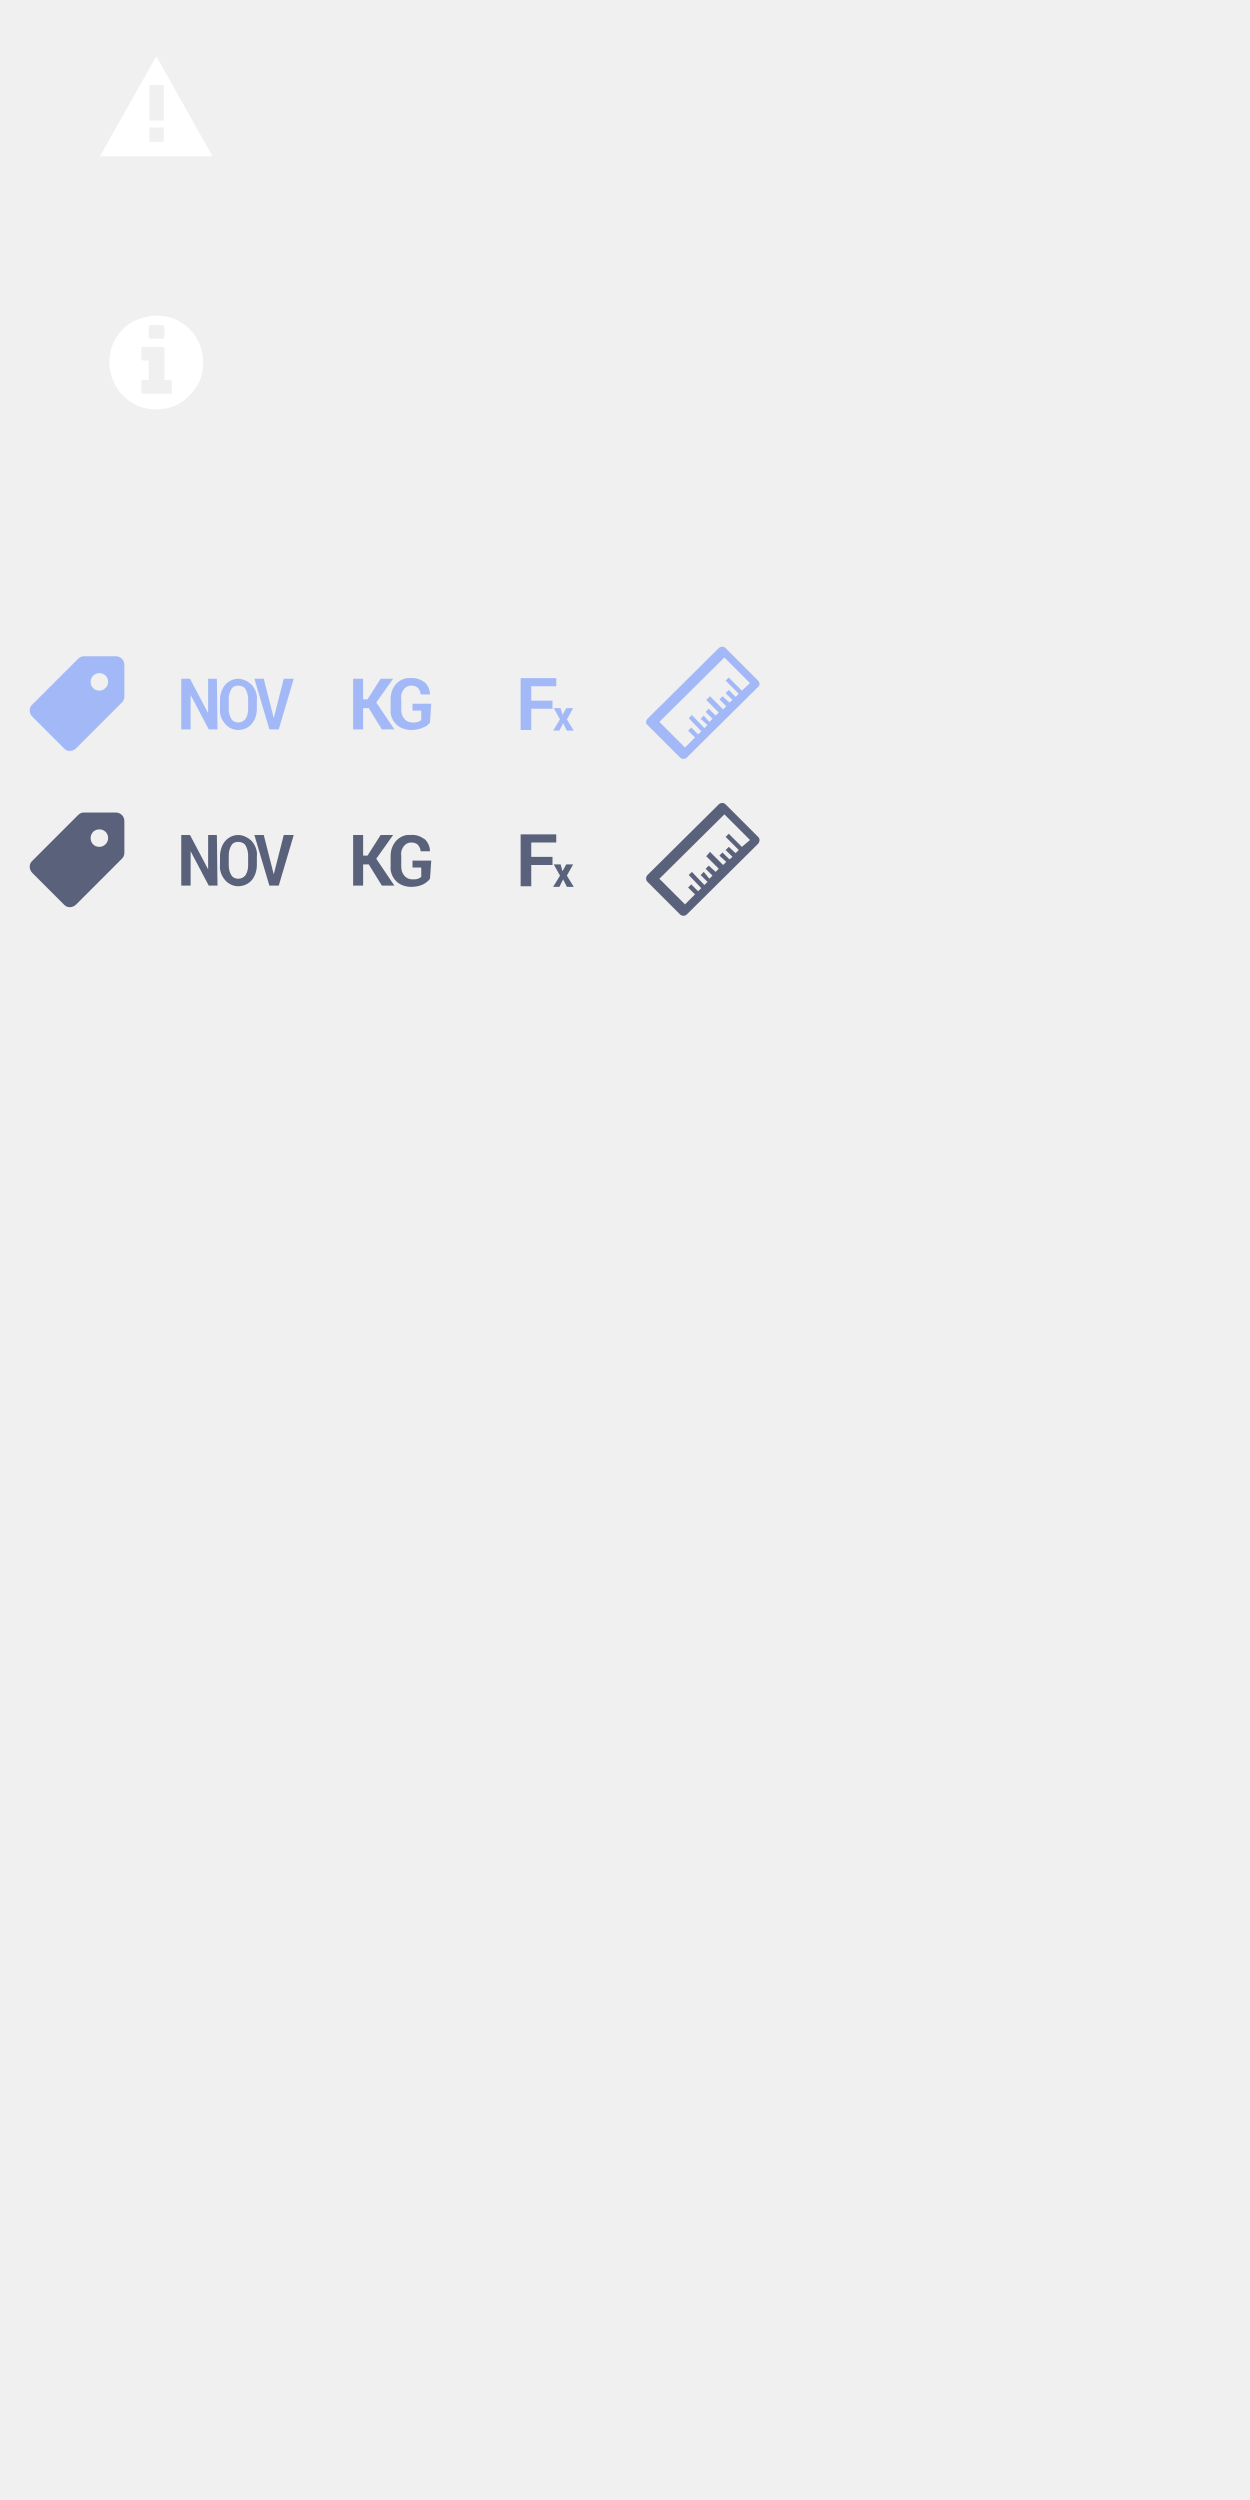
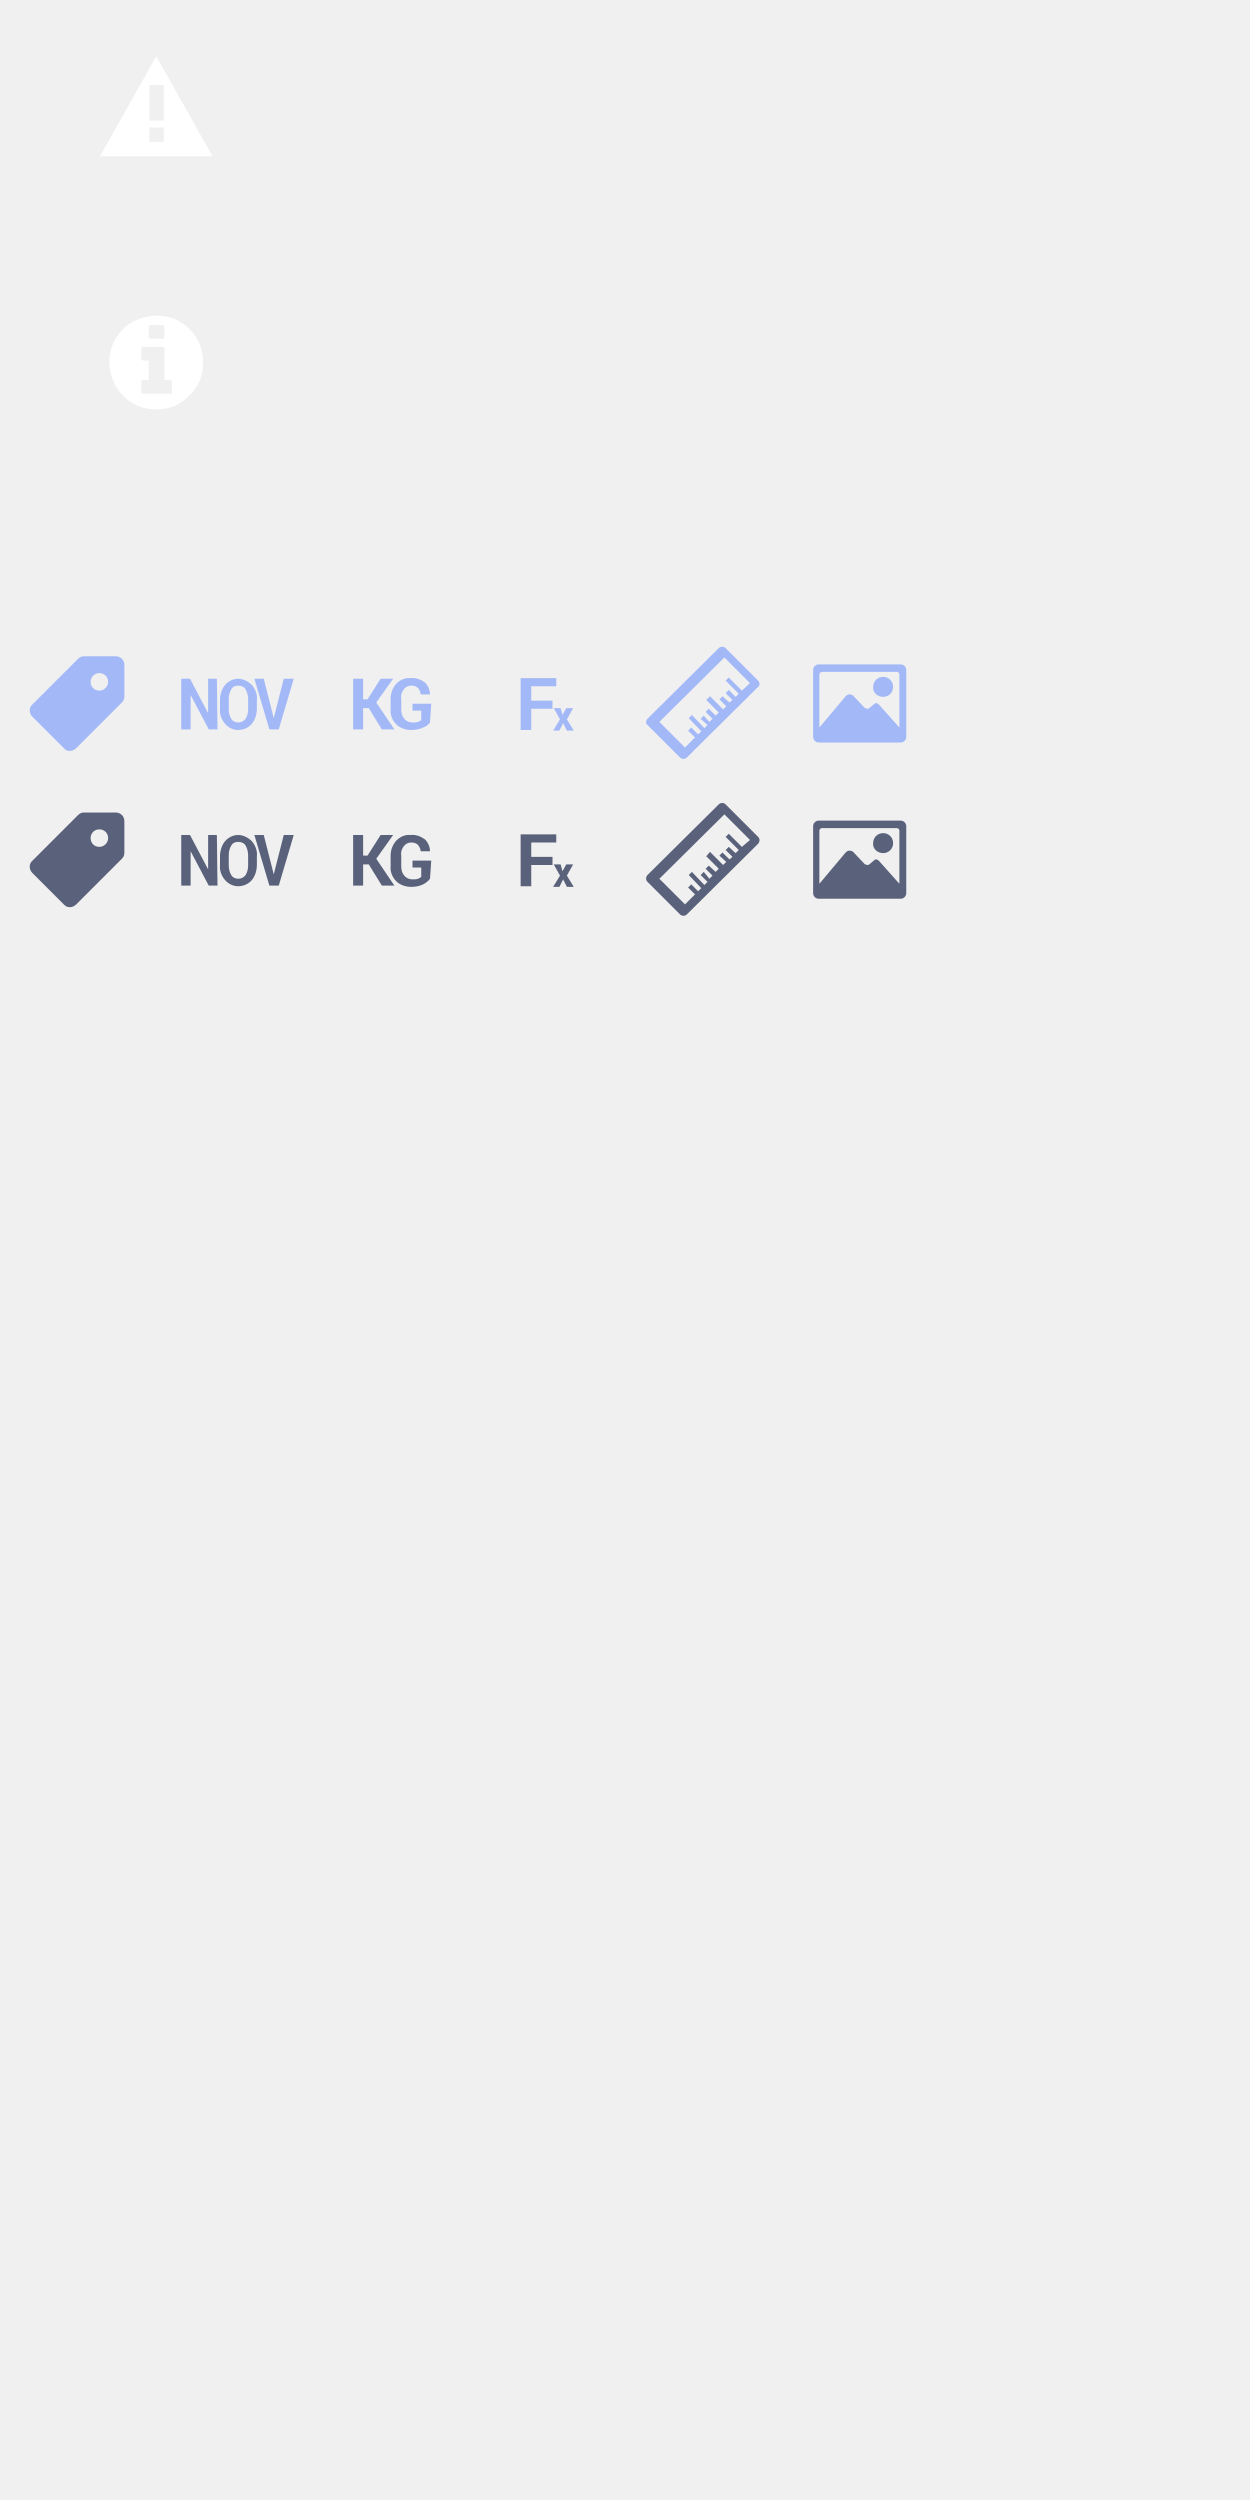
<svg xmlns="http://www.w3.org/2000/svg" version="1.1" id="Layer_1" x="0px" y="0px" width="200px" height="400px" viewBox="0 0 200 400" style="enable-background:new 0 0 200 400;" xml:space="preserve">
  <style type="text/css">
	.st0{fill:#FFFFFF;}
	.st1{fill:#A3B9F7;}
	.st2{fill:#5A627B;}
</style>
  <g id="Icons_with_numbers">
    <g id="Group">
      <path id="Triangle_292" class="st0" d="M25,9l9,16H16L25,9z M23.9,20.4v2.3h2.3v-2.3H23.9z M23.9,13.6v5.7h2.3v-5.7L23.9,13.6z" />
    </g>
  </g>
  <path class="st0" d="M27.5,62.7v-1.6c0-0.1,0-0.2-0.1-0.2s-0.1-0.1-0.2-0.1h-0.9v-5c0-0.1,0-0.2-0.1-0.2s-0.1-0.1-0.2-0.1h-3.1  c-0.1,0-0.2,0-0.2,0.1s-0.1,0.1-0.1,0.2v1.6c0,0.1,0,0.2,0.1,0.2s0.1,0.1,0.2,0.1h0.9v3.1h-0.9c-0.1,0-0.2,0-0.2,0.1  s-0.1,0.1-0.1,0.2v1.6c0,0.1,0,0.2,0.1,0.2s0.1,0.1,0.2,0.1h4.4c0.1,0,0.2,0,0.2-0.1C27.5,62.9,27.5,62.7,27.5,62.7z M26.3,53.9  v-1.6c0-0.1,0-0.2-0.1-0.2S26.1,52,26,52h-1.9c-0.1,0-0.2,0-0.2,0.1s-0.1,0.1-0.1,0.2v1.6c0,0.1,0,0.2,0.1,0.2s0.1,0.1,0.2,0.1H26  c0.1,0,0.2,0,0.2-0.1S26.3,54,26.3,53.9z M32.5,58c0,1.3-0.3,2.7-1,3.8s-1.6,2-2.7,2.7c-1.1,0.7-2.5,1-3.8,1s-2.7-0.3-3.8-1  c-1.1-0.7-2-1.6-2.7-2.7c-0.6-1.2-1-2.5-1-3.8s0.3-2.7,1-3.8c0.6-1.1,1.6-2.1,2.7-2.7c1.2-0.6,2.5-1,3.8-1s2.7,0.3,3.8,1  c1.1,0.6,2.1,1.6,2.7,2.7C32.2,55.3,32.5,56.7,32.5,58z" />
  <g id="icons">
    <path id="notes" class="st1" d="M19.9,106.4c0-0.8-0.6-1.4-1.4-1.4l0,0h-5c-0.4,0-0.7,0.1-1,0.4l-7.3,7.3c-0.6,0.5-0.6,1.4,0,2l0,0   l0,0l5,5c0.5,0.6,1.4,0.6,2,0l0,0l0,0l7.3-7.3c0.3-0.3,0.4-0.6,0.4-1V106.4z M15.9,110.5c-0.8,0-1.4-0.6-1.4-1.4s0.6-1.4,1.4-1.4   s1.4,0.6,1.4,1.4S16.6,110.5,15.9,110.5L15.9,110.5z" />
  </g>
  <g id="icons-2">
    <path id="notes-2" class="st2" d="M19.9,131.4c0-0.8-0.6-1.4-1.4-1.4l0,0h-5c-0.4,0-0.7,0.1-1,0.4l-7.3,7.3c-0.6,0.5-0.6,1.4,0,2   l0,0l0,0l5,5c0.5,0.6,1.4,0.6,2,0l0,0l0,0l7.3-7.3c0.3-0.3,0.4-0.6,0.4-1V131.4z M15.9,135.5c-0.8,0-1.4-0.6-1.4-1.4   c0-0.8,0.6-1.4,1.4-1.4s1.4,0.6,1.4,1.4S16.6,135.5,15.9,135.5L15.9,135.5z" />
  </g>
  <g>
    <path class="st1" d="M34.8,116.7h-1.4l-2.9-5.5l0,0v5.5H29v-8.1h1.4l2.9,5.5l0,0v-5.5h1.4L34.8,116.7z" />
    <path class="st1" d="M41.1,113.4c0,0.9-0.3,1.8-0.8,2.4s-1.3,1-2.2,1c-0.8,0-1.6-0.4-2.1-1c-0.6-0.7-0.9-1.6-0.8-2.4V112   c0-0.9,0.3-1.8,0.8-2.4s1.3-1,2.1-1s1.6,0.4,2.2,1c0.6,0.7,0.9,1.6,0.8,2.4V113.4z M39.7,111.9c0-0.5-0.1-1.1-0.4-1.6   c-0.2-0.4-0.7-0.6-1.2-0.6s-0.9,0.2-1.1,0.6c-0.3,0.5-0.4,1-0.4,1.6v1.5c0,0.6,0.1,1.1,0.4,1.6c0.2,0.4,0.7,0.6,1.1,0.6   c0.5,0,0.9-0.2,1.2-0.6c0.3-0.5,0.4-1,0.4-1.6V111.9z" />
    <path class="st1" d="M43.7,114.5l0.1,0.4l0,0l0.1-0.4l1.5-5.9H47l-2.4,8.1h-1.5l-2.4-8.1h1.5L43.7,114.5z" />
  </g>
  <g>
    <path class="st2" d="M34.8,141.7h-1.4l-2.9-5.5l0,0v5.5H29v-8.1h1.4l2.9,5.5l0,0v-5.5h1.4L34.8,141.7z" />
    <path class="st2" d="M41.1,138.4c0,0.9-0.3,1.8-0.8,2.4c-0.5,0.6-1.3,1-2.2,1c-0.8,0-1.6-0.4-2.1-1c-0.6-0.7-0.9-1.6-0.8-2.4V137   c0-0.9,0.3-1.8,0.8-2.4c0.5-0.6,1.3-1,2.1-1s1.6,0.4,2.2,1c0.6,0.7,0.9,1.6,0.8,2.4V138.4z M39.7,136.9c0-0.5-0.1-1.1-0.4-1.6   c-0.2-0.4-0.7-0.6-1.2-0.6s-0.9,0.2-1.1,0.6c-0.3,0.5-0.4,1-0.4,1.6v1.5c0,0.6,0.1,1.1,0.4,1.6c0.2,0.4,0.7,0.6,1.1,0.6   c0.5,0,0.9-0.2,1.2-0.6c0.3-0.5,0.4-1,0.4-1.6V136.9z" />
    <path class="st2" d="M43.7,139.5l0.1,0.4l0,0l0.1-0.4l1.5-5.9H47l-2.4,8.1h-1.5l-2.4-8.1h1.5L43.7,139.5z" />
  </g>
  <g>
    <path class="st1" d="M59,113.3h-0.9v3.4h-1.6v-8.1h1.6v3.3h0.7l2.1-3.3h2l-2.7,3.8l2.9,4.3h-2L59,113.3z" />
    <path class="st1" d="M68.8,115.6c-0.3,0.4-0.7,0.7-1.1,0.8c-0.6,0.3-1.3,0.4-1.9,0.4c-0.9,0-1.8-0.3-2.4-0.9s-1-1.5-0.9-2.4v-1.7   c0-0.9,0.3-1.7,0.9-2.4c0.6-0.6,1.4-1,2.3-0.9c0.8-0.1,1.6,0.2,2.3,0.7c0.5,0.5,0.8,1.2,0.8,1.9h-1.5c0-0.4-0.2-0.7-0.4-1   c-0.3-0.3-0.7-0.4-1.1-0.4c-0.5,0-0.9,0.2-1.2,0.6c-0.3,0.4-0.5,0.9-0.4,1.5v1.7c0,0.5,0.1,1.1,0.5,1.5c0.3,0.4,0.8,0.6,1.3,0.6   c0.3,0,0.6,0,0.9-0.1c0.2-0.1,0.4-0.2,0.5-0.3v-1.5H66v-1.1h3L68.8,115.6z" />
  </g>
  <g>
    <path class="st2" d="M59,138.3h-0.9v3.4h-1.6v-8.1h1.6v3.3h0.7l2.1-3.3h2l-2.7,3.8l2.9,4.3h-2L59,138.3z" />
    <path class="st2" d="M68.8,140.6c-0.3,0.4-0.7,0.7-1.1,0.9c-0.6,0.3-1.3,0.4-1.9,0.4c-0.9,0-1.8-0.3-2.4-0.9   c-0.6-0.6-1-1.5-0.9-2.4v-1.7c0-0.9,0.3-1.7,0.9-2.4c0.6-0.6,1.4-1,2.3-0.9c0.8-0.1,1.6,0.2,2.3,0.7c0.5,0.5,0.8,1.2,0.8,1.9h-1.5   c0-0.4-0.2-0.7-0.4-1c-0.3-0.3-0.7-0.4-1.1-0.4c-0.5,0-0.9,0.2-1.2,0.6c-0.3,0.4-0.5,0.9-0.4,1.5v1.7c0,0.5,0.1,1.1,0.5,1.5   c0.3,0.4,0.8,0.6,1.3,0.6c0.3,0,0.6,0,0.9-0.1c0.2-0.1,0.4-0.2,0.5-0.3v-1.5H66v-1.1h3L68.8,140.6z" />
  </g>
  <g>
    <path class="st1" d="M88.4,113.4H85v3.4h-1.7v-8.3H89v1.3h-4v2.3h3.4V113.4z" />
    <path class="st1" d="M90,114.4L90,114.4l0.6-1.1h1.1l-1,1.8l1.1,1.8h-1.1l-0.6-1.2l-0.6,1.2h-1l1.1-1.8l-1-1.8h1.1L90,114.4z" />
  </g>
  <g>
    <path class="st2" d="M88.4,138.4H85v3.4h-1.7v-8.3H89v1.3h-4v2.3h3.4V138.4z" />
    <path class="st2" d="M90,139.4L90,139.4l0.6-1.1h1.1l-1,1.8l1.1,1.8h-1.1l-0.6-1.2l-0.6,1.2h-1l1.1-1.8l-1-1.8h1.1L90,139.4z" />
  </g>
-   <path class="st1" d="M121.3,108.9l-5.2-5.2c-0.3-0.3-0.8-0.3-1.1,0l-11.4,11.3c-0.3,0.3-0.3,0.8,0,1l5.2,5.2c0.3,0.3,0.8,0.3,1.1,0  l11.4-11.3C121.6,109.7,121.6,109.2,121.3,108.9z M118.7,110.5l-2.1-2.1l-0.5,0.5l2.1,2.1l-0.5,0.5l-1.1-1.1l-0.5,0.5l1.1,1.1  l-0.5,0.4l-1.1-1l-0.5,0.5l1.1,1.1l-0.5,0.5l-2.1-2.1L113,112l2,2l-0.5,0.5l-1.1-1.1l-0.5,0.5l1.1,1.1l-0.5,0.5l-0.9-1l-0.5,0.5  l1.1,1l-0.5,0.5l-2-2.1l-0.5,0.5l2,2.1l-0.5,0.5l-1.1-1.1l-0.5,0.5l1.1,1.1l-1.6,1.6l-4.1-4.1l10.4-10.3l4.1,4.1L118.7,110.5z" />
-   <path class="st2" d="M121.3,133.9l-5.2-5.2c-0.3-0.3-0.8-0.3-1.1,0l-11.4,11.3c-0.3,0.3-0.3,0.8,0,1.1l5.2,5.2  c0.3,0.3,0.8,0.3,1.1,0l11.4-11.3C121.6,134.6,121.6,134.2,121.3,133.9z M118.7,135.5l-2.1-2.1l-0.5,0.5l2.1,2.1l-0.5,0.5l-1.1-1  l-0.5,0.5l1.1,1.1l-0.5,0.4l-1.1-1.1l-0.5,0.5l1.1,1l-0.5,0.5l-2.1-2.1L113,137l2,2l-0.5,0.5l-1.1-1l-0.5,0.5l1.1,1.1l-0.5,0.5  l-0.9-1.1l-0.5,0.5l1.1,1.1l-0.5,0.5l-2-2.1l-0.5,0.5l2,2.1l-0.5,0.5l-1.1-1.1l-0.5,0.5l1.1,1.1l-1.6,1.6l-4.1-4.1l10.4-10.3  l4.1,4.1L118.7,135.5z" />
+   <path class="st1" d="M121.3,108.9l-5.2-5.2c-0.3-0.3-0.8-0.3-1.1,0L103.6,115c-0.3,0.3-0.3,0.8,0,1l5.2,5.2c0.3,0.3,0.8,0.3,1.1,0  l11.4-11.3C121.6,109.7,121.6,109.2,121.3,108.9z M118.7,110.5l-2.1-2.1l-0.5,0.5l2.1,2.1l-0.5,0.5l-1.1-1.1l-0.5,0.5l1.1,1.1  l-0.5,0.4l-1.1-1l-0.5,0.5l1.1,1.1l-0.5,0.5l-2.1-2.1L113,112l2,2l-0.5,0.5l-1.1-1.1l-0.5,0.5l1.1,1.1l-0.5,0.5l-0.9-1l-0.5,0.5  l1.1,1l-0.5,0.5l-2-2.1l-0.5,0.5l2,2.1l-0.5,0.5l-1.1-1.1l-0.5,0.5l1.1,1.1l-1.6,1.6l-4.1-4.1l10.4-10.3l4.1,4.1L118.7,110.5z" />
+   <path class="st2" d="M121.3,133.9l-5.2-5.2c-0.3-0.3-0.8-0.3-1.1,0L103.6,140c-0.3,0.3-0.3,0.8,0,1.1l5.2,5.2c0.3,0.3,0.8,0.3,1.1,0  l11.4-11.3C121.6,134.6,121.6,134.2,121.3,133.9z M118.7,135.5l-2.1-2.1l-0.5,0.5l2.1,2.1l-0.5,0.5l-1.1-1l-0.5,0.5l1.1,1.1  l-0.5,0.4l-1.1-1.1l-0.5,0.5l1.1,1l-0.5,0.5l-2.1-2.1L113,137l2,2l-0.5,0.5l-1.1-1l-0.5,0.5l1.1,1.1l-0.5,0.5l-0.9-1.1l-0.5,0.5  l1.1,1.1l-0.5,0.5l-2-2.1l-0.5,0.5l2,2.1l-0.5,0.5l-1.1-1.1l-0.5,0.5l1.1,1.1l-1.6,1.6l-4.1-4.1l10.4-10.3l4.1,4.1L118.7,135.5z" />
+   <g>
+     <path class="st1" d="M141.3,111.5c0.9,0,1.6-0.7,1.6-1.6c0-0.9-0.7-1.6-1.6-1.6s-1.6,0.7-1.6,1.6   C139.6,110.8,140.4,111.5,141.3,111.5z" />
+     <path class="st1" d="M144.1,106.3h-13.1c-0.5,0-0.9,0.4-0.9,0.9v10.7c0,0.5,0.4,0.9,0.9,0.9h13.1c0.5,0,0.9-0.4,0.9-0.9v-10.7   C145,106.7,144.6,106.3,144.1,106.3z M140.6,112.7c-0.1-0.1-0.3-0.2-0.4-0.2c-0.2,0-0.3,0.1-0.4,0.2l-0.6,0.5   c-0.1,0.1-0.2,0.2-0.4,0.2c-0.1,0-0.3-0.1-0.4-0.1c0,0-0.1-0.1-0.1-0.1l-1.8-1.9c-0.1-0.1-0.3-0.2-0.6-0.2c-0.2,0-0.4,0.1-0.6,0.3   l-4.2,5v-8.5c0-0.2,0.2-0.4,0.4-0.4h12c0.2,0,0.4,0.2,0.4,0.4l0,8.5L140.6,112.7z" />
+   </g>
+   <g>
+     <path class="st2" d="M141.3,136.5c0.9,0,1.6-0.7,1.6-1.6c0-0.9-0.7-1.6-1.6-1.6s-1.6,0.7-1.6,1.6   C139.6,135.8,140.4,136.5,141.3,136.5z" />
+     <path class="st2" d="M144.1,131.3h-13.1c-0.5,0-0.9,0.4-0.9,0.9v10.7c0,0.5,0.4,0.9,0.9,0.9h13.1c0.5,0,0.9-0.4,0.9-0.9v-10.7   C145,131.7,144.6,131.3,144.1,131.3z M140.6,137.7c-0.1-0.1-0.3-0.2-0.4-0.2c-0.2,0-0.3,0.1-0.4,0.2l-0.6,0.5   c-0.1,0.1-0.2,0.2-0.4,0.2c-0.1,0-0.3-0.1-0.4-0.1c0,0-0.1-0.1-0.1-0.1l-1.8-1.9c-0.1-0.1-0.3-0.2-0.6-0.2c-0.2,0-0.4,0.1-0.6,0.3   l-4.2,5v-8.5c0-0.2,0.2-0.4,0.4-0.4h12c0.2,0,0.4,0.2,0.4,0.4l0,8.5L140.6,137.7z" />
+   </g>
</svg>
